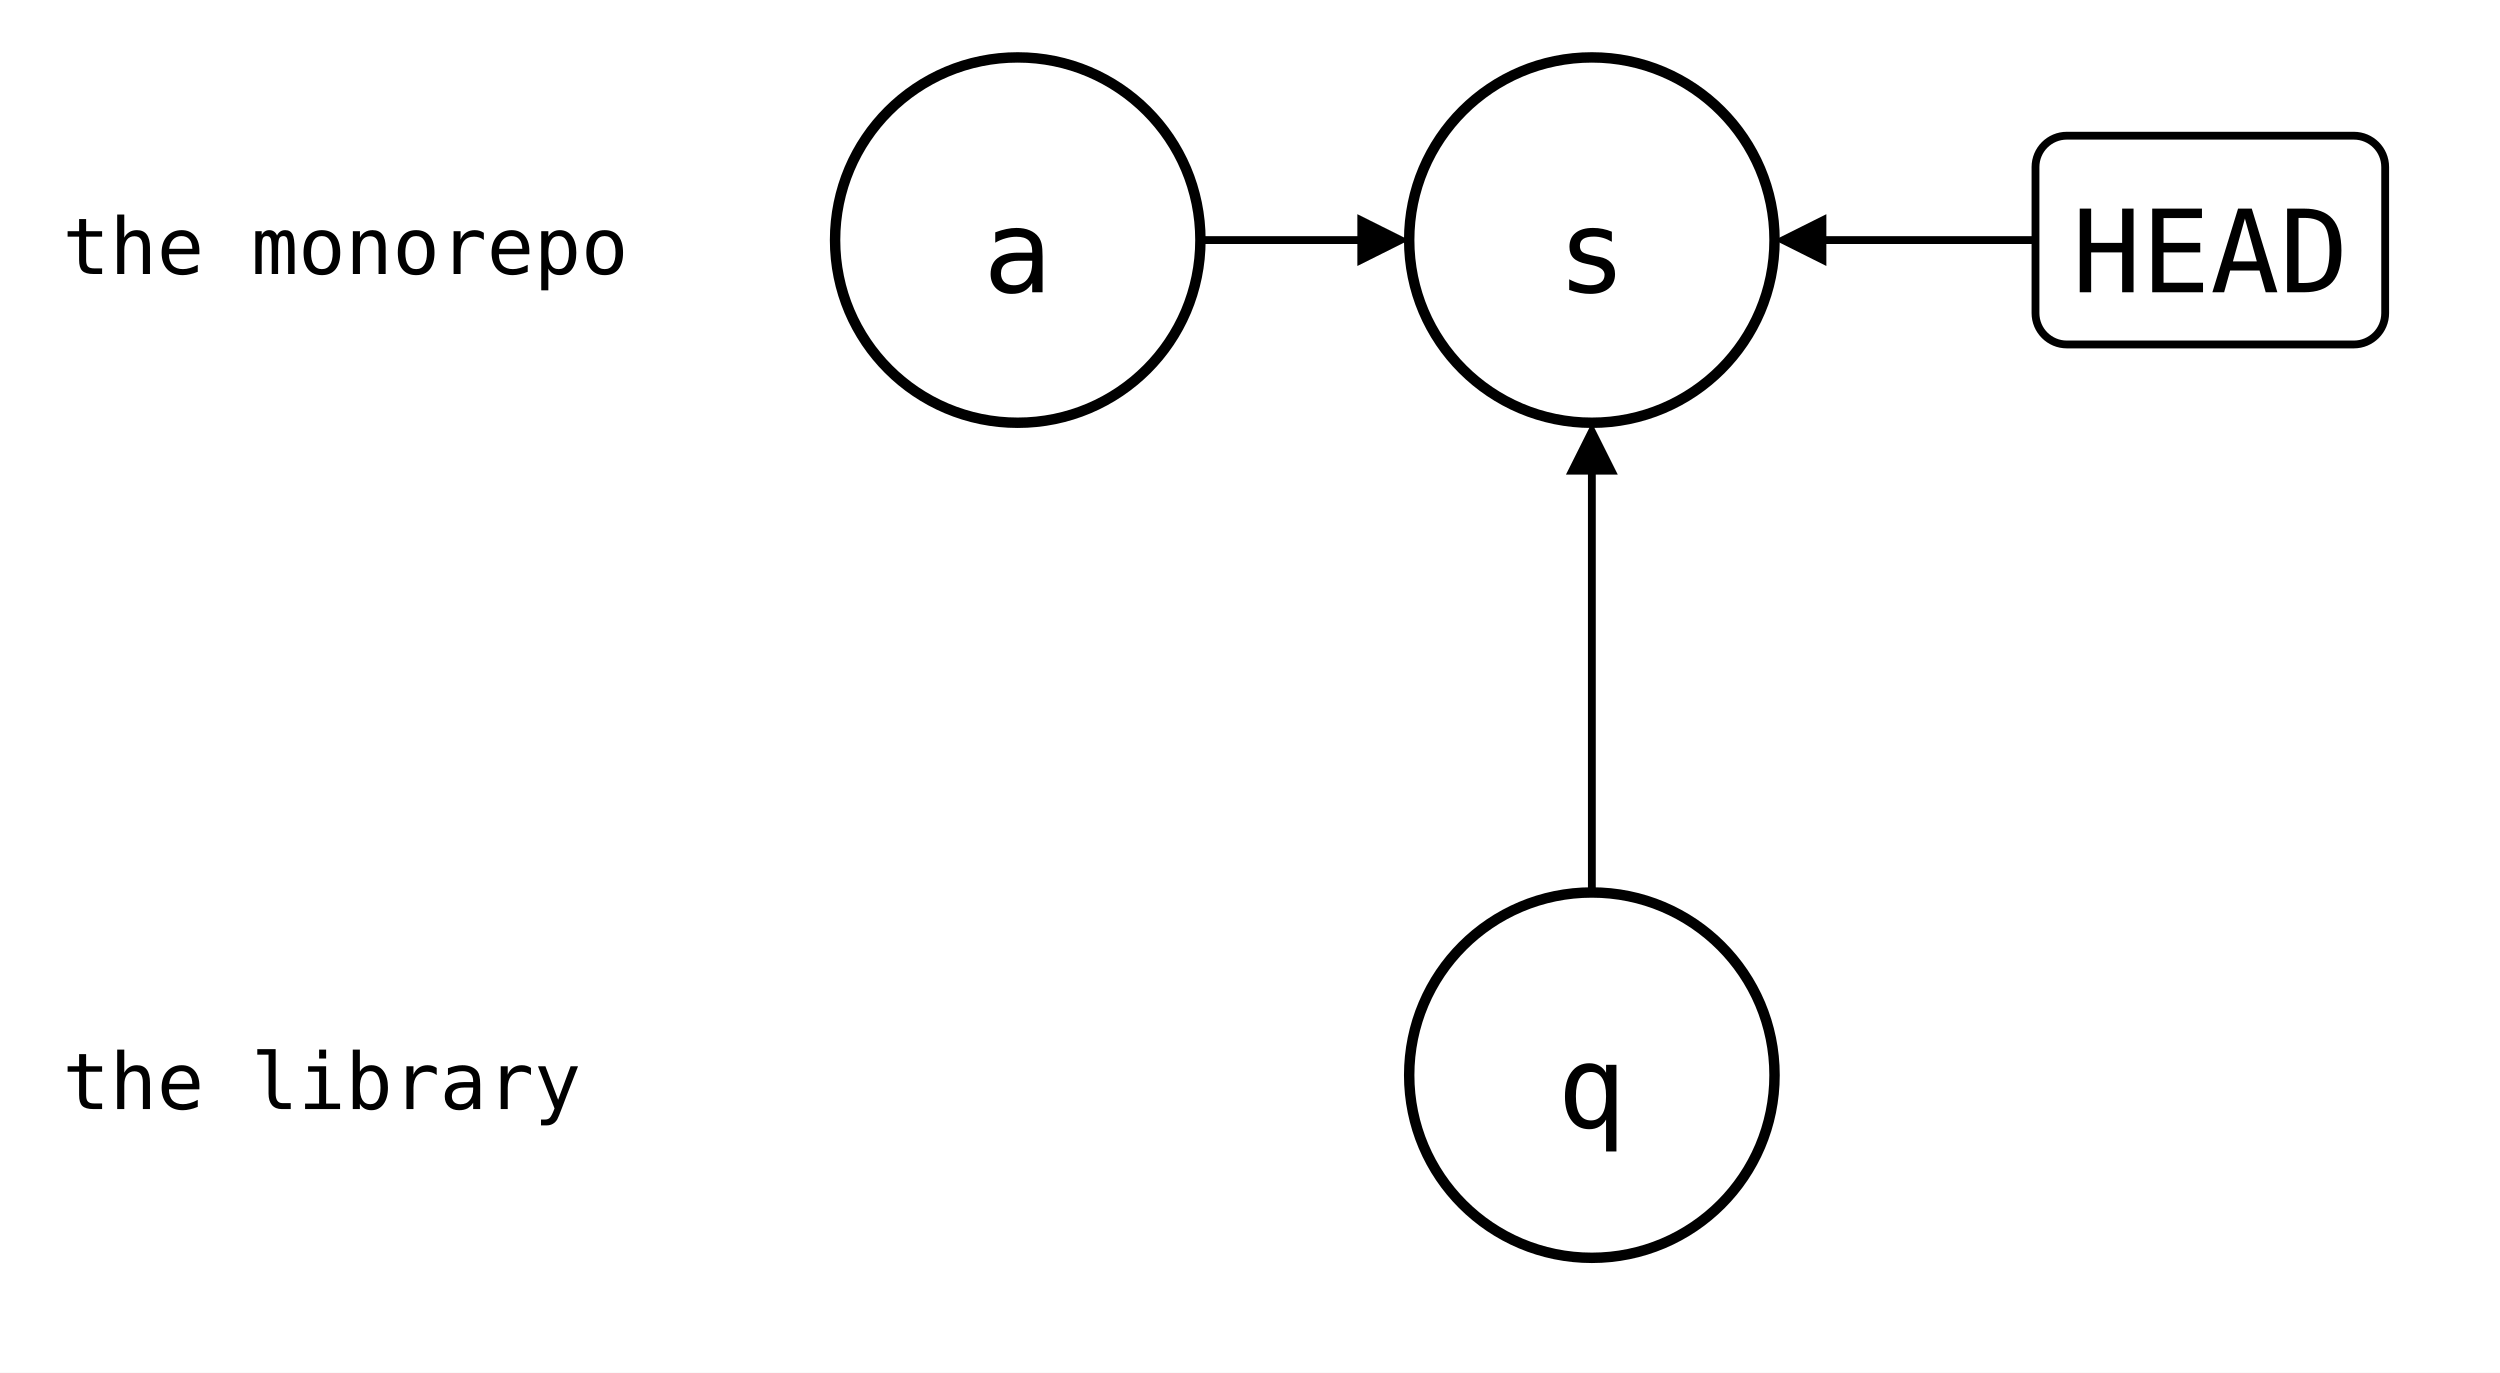
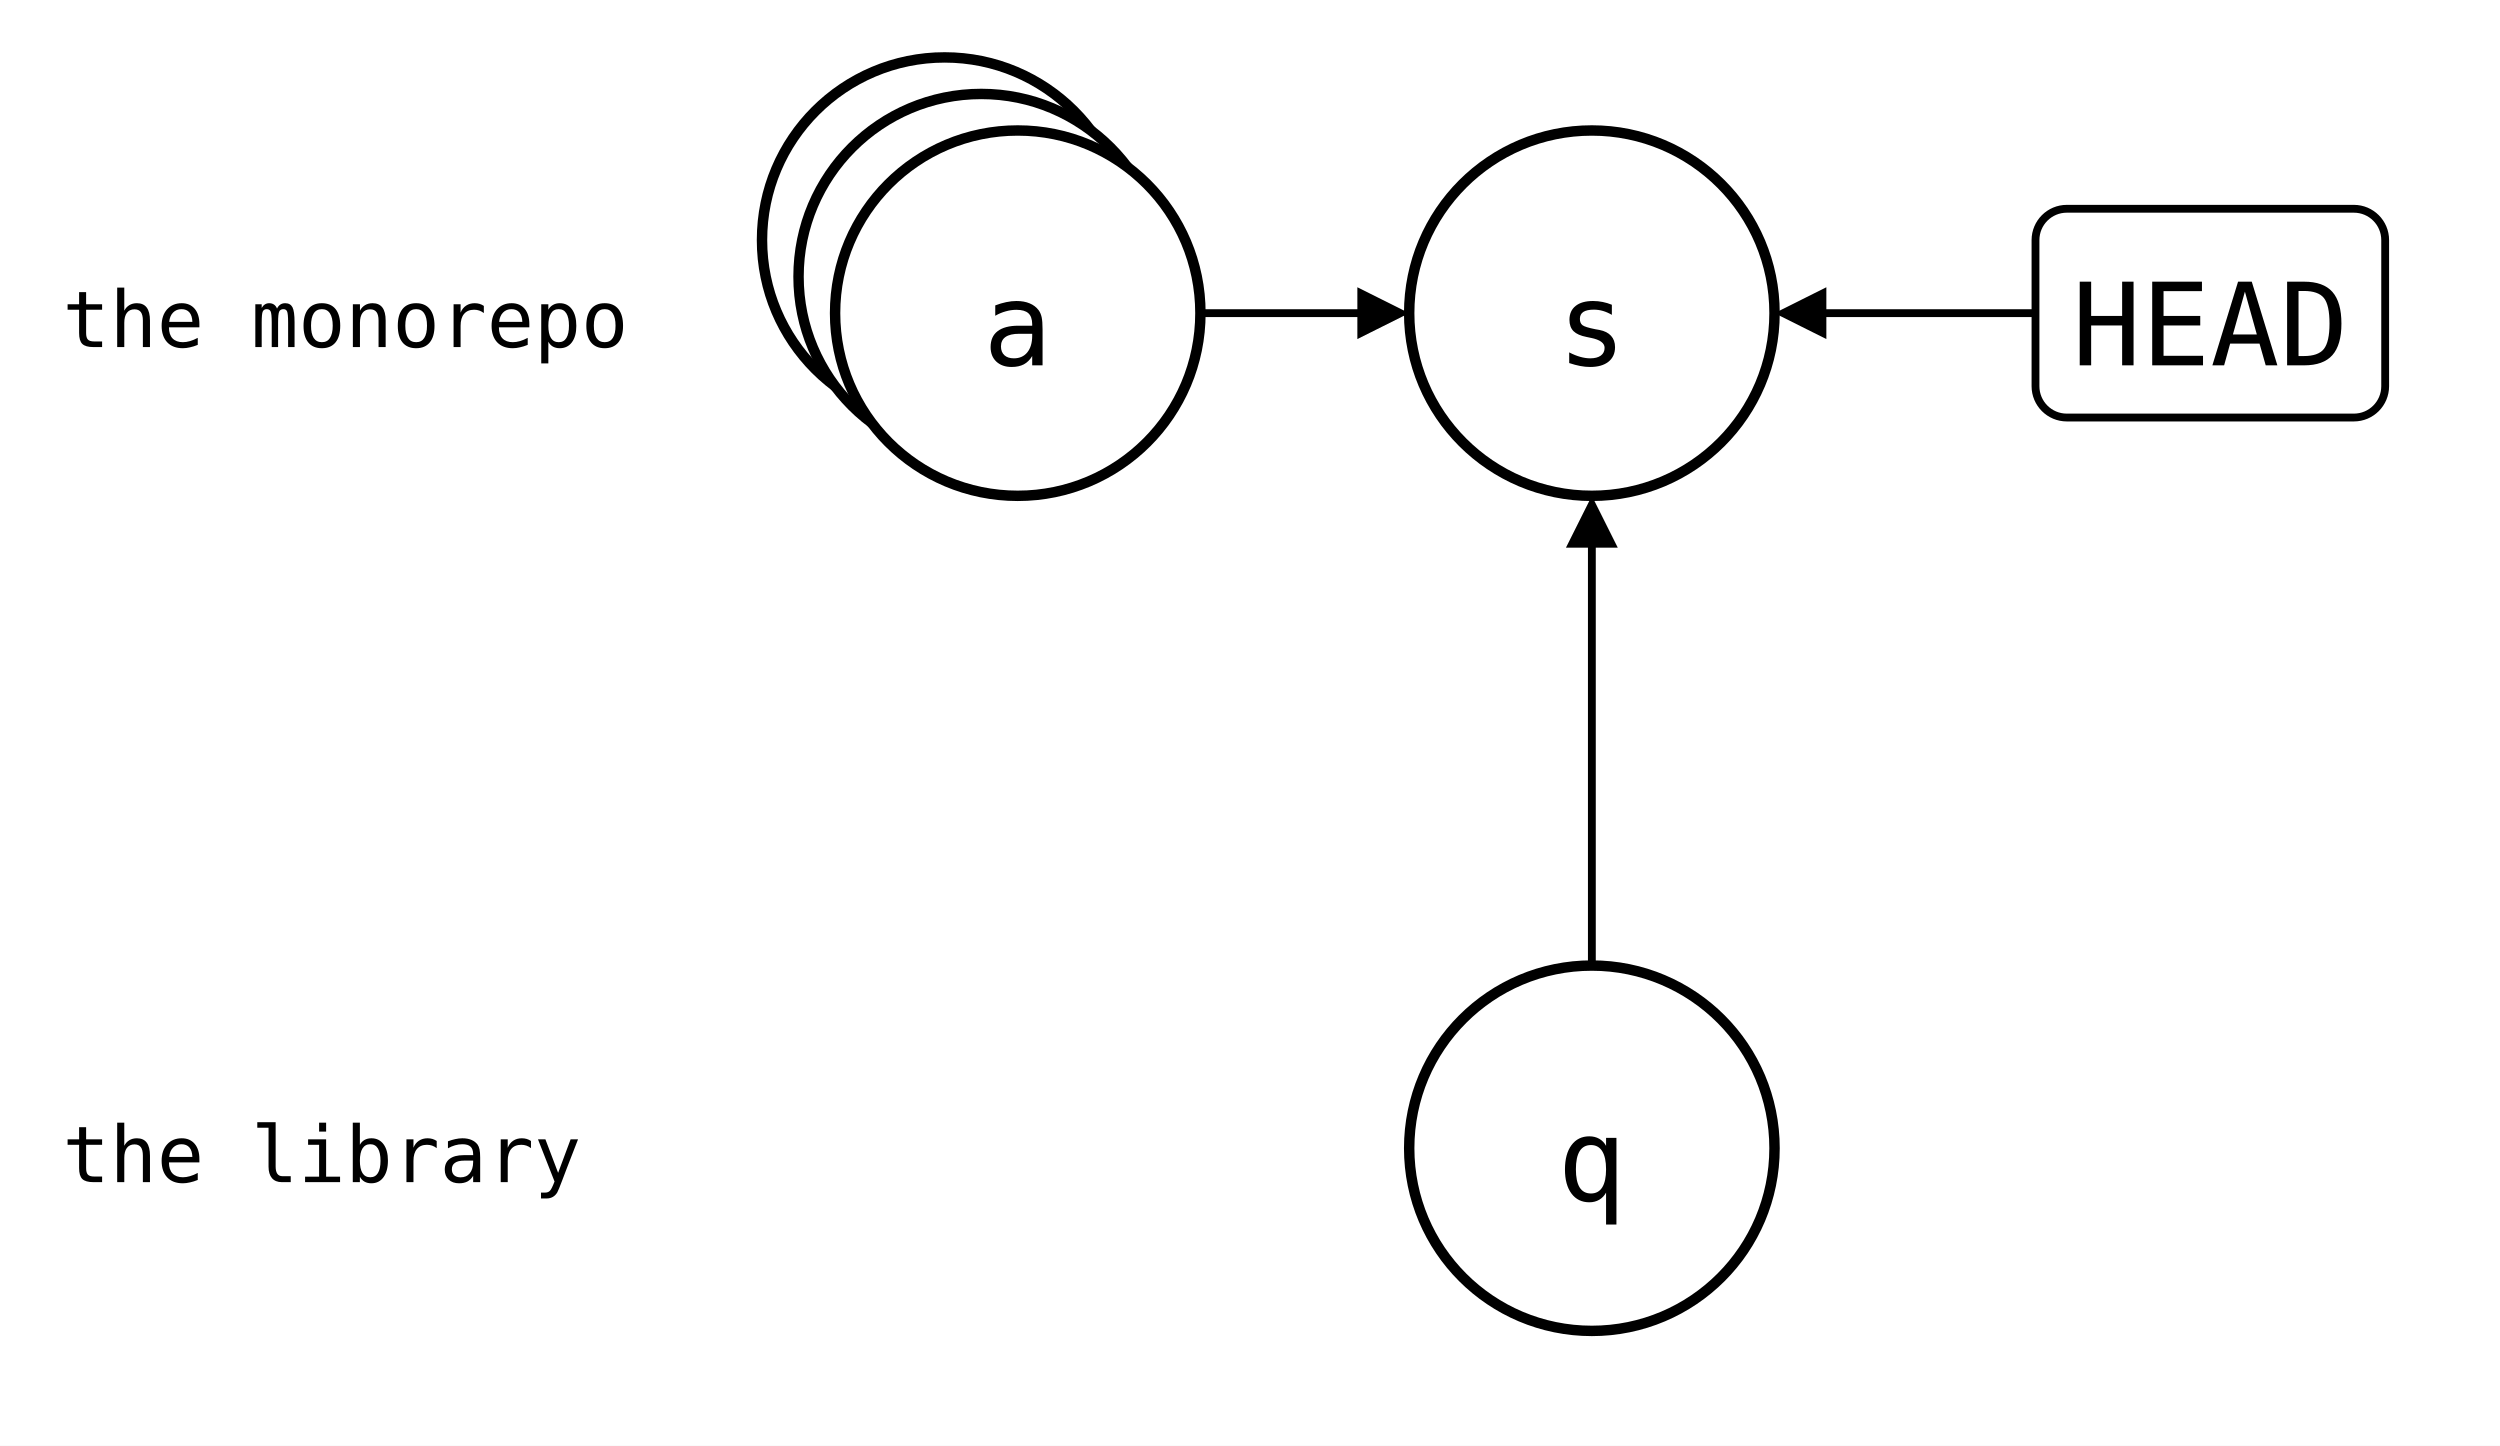
- <svg xmlns="http://www.w3.org/2000/svg" style="background: #ffffff; background-color: light-dark(#ffffff, #121212); color-scheme: light dark;" version="1.1" width="479px" height="263px" viewBox="0 0 479 263" id="ge-svg--IHvlbMvdlBjoZ776I-7" content="&lt;mxfile host=&quot;Electron&quot;&gt;&#10;  &lt;diagram name=&quot;git-subtree-squash-add&quot; id=&quot;git-subtree-squash-add&quot;&gt;&#10;    &lt;mxGraphModel grid=&quot;0&quot; gridSize=&quot;10&quot; guides=&quot;1&quot; tooltips=&quot;1&quot; connect=&quot;1&quot; arrows=&quot;1&quot; fold=&quot;0&quot; page=&quot;0&quot; pageScale=&quot;1&quot; pageWidth=&quot;850&quot; pageHeight=&quot;1100&quot; background=&quot;#ffffff&quot; math=&quot;0&quot; shadow=&quot;0&quot;&gt;&#10;      &lt;root&gt;&#10;        &lt;mxCell id=&quot;0&quot; /&gt;&#10;        &lt;mxCell id=&quot;1&quot; parent=&quot;0&quot; /&gt;&#10;        &lt;mxCell id=&quot;text0&quot; parent=&quot;1&quot; style=&quot;text;strokeColor=none;fillColor=none;align=left;verticalAlign=middle;fontSize=15;fontFamily=Roboto Mono,monospace;&quot; value=&quot;the monorepo&quot; vertex=&quot;1&quot;&gt;&#10;          &lt;mxGeometry height=&quot;30&quot; width=&quot;130&quot; y=&quot;90&quot; as=&quot;geometry&quot; /&gt;&#10;        &lt;/mxCell&gt;&#10;        &lt;mxCell id=&quot;text1&quot; parent=&quot;1&quot; style=&quot;text;strokeColor=none;fillColor=none;align=left;verticalAlign=middle;fontSize=15;fontFamily=Roboto Mono,monospace;&quot; value=&quot;the library&quot; vertex=&quot;1&quot;&gt;&#10;          &lt;mxGeometry height=&quot;30&quot; width=&quot;130&quot; y=&quot;250&quot; as=&quot;geometry&quot; /&gt;&#10;        &lt;/mxCell&gt;&#10;        &lt;mxCell id=&quot;a&quot; parent=&quot;1&quot; style=&quot;ellipse;aspect=fixed;strokeWidth=2;fontSize=22;fontFamily=Roboto Mono,monospace;&quot; value=&quot;a&quot; vertex=&quot;1&quot;&gt;&#10;          &lt;mxGeometry height=&quot;70&quot; width=&quot;70&quot; x=&quot;150&quot; y=&quot;70&quot; as=&quot;geometry&quot; /&gt;&#10;        &lt;/mxCell&gt;&#10;        &lt;mxCell id=&quot;s&quot; parent=&quot;1&quot; style=&quot;ellipse;aspect=fixed;strokeWidth=2;fontSize=22;fontFamily=Roboto Mono,monospace;&quot; value=&quot;s&quot; vertex=&quot;1&quot;&gt;&#10;          &lt;mxGeometry height=&quot;70&quot; width=&quot;70&quot; x=&quot;260&quot; y=&quot;70&quot; as=&quot;geometry&quot; /&gt;&#10;        &lt;/mxCell&gt;&#10;        &lt;mxCell id=&quot;q&quot; parent=&quot;1&quot; style=&quot;ellipse;aspect=fixed;strokeWidth=2;fontSize=22;fontFamily=Roboto Mono,monospace;&quot; value=&quot;q&quot; vertex=&quot;1&quot;&gt;&#10;          &lt;mxGeometry height=&quot;70&quot; width=&quot;70&quot; x=&quot;260&quot; y=&quot;230&quot; as=&quot;geometry&quot; /&gt;&#10;        &lt;/mxCell&gt;&#10;        &lt;mxCell id=&quot;box0&quot; parent=&quot;1&quot; style=&quot;rounded=1;strokeWidth=1.5;fontSize=22;fontFamily=Roboto Mono,monospace;&quot; value=&quot;HEAD&quot; vertex=&quot;1&quot;&gt;&#10;          &lt;mxGeometry height=&quot;40&quot; width=&quot;67&quot; x=&quot;380&quot; y=&quot;85&quot; as=&quot;geometry&quot; /&gt;&#10;        &lt;/mxCell&gt;&#10;        &lt;mxCell id=&quot;e0&quot; edge=&quot;1&quot; parent=&quot;1&quot; source=&quot;box0&quot; style=&quot;endArrow=block;endFill=1;html=1;strokeWidth=1.5;rounded=0;&quot; target=&quot;s&quot;&gt;&#10;          &lt;mxGeometry relative=&quot;1&quot; as=&quot;geometry&quot; /&gt;&#10;        &lt;/mxCell&gt;&#10;        &lt;mxCell id=&quot;e1&quot; edge=&quot;1&quot; parent=&quot;1&quot; source=&quot;a&quot; style=&quot;endArrow=block;endFill=1;html=1;strokeWidth=1.5;rounded=0;&quot; target=&quot;s&quot;&gt;&#10;          &lt;mxGeometry relative=&quot;1&quot; as=&quot;geometry&quot; /&gt;&#10;        &lt;/mxCell&gt;&#10;        &lt;mxCell id=&quot;e2&quot; edge=&quot;1&quot; parent=&quot;1&quot; source=&quot;q&quot; style=&quot;endArrow=block;endFill=1;html=1;strokeWidth=1.5;rounded=0;&quot; target=&quot;s&quot;&gt;&#10;          &lt;mxGeometry relative=&quot;1&quot; as=&quot;geometry&quot; /&gt;&#10;        &lt;/mxCell&gt;&#10;      &lt;/root&gt;&#10;    &lt;/mxGraphModel&gt;&#10;  &lt;/diagram&gt;&#10;&lt;/mxfile&gt;&#10;">
-   <style type="text/css">@supports (color: light-dark(#000, #fff)) { #ge-svg--IHvlbMvdlBjoZ776I-7 { --ge-adaptive-bg: light-dark(#ffffff, var(--ge-dark-color, #121212)); } }</style>
+ <svg xmlns="http://www.w3.org/2000/svg" style="background: #ffffff; background-color: light-dark(#ffffff, #121212); color-scheme: light dark;" version="1.1" width="479px" height="277px" viewBox="0 0 479 277" id="ge-svg-BMUJH8oIAXuyREz_Tb6o" content="&lt;mxfile host=&quot;Electron&quot;&gt;&#10;  &lt;diagram name=&quot;git-subtree-squash-add&quot; id=&quot;git-subtree-squash-add&quot;&gt;&#10;    &lt;mxGraphModel grid=&quot;0&quot; gridSize=&quot;10&quot; guides=&quot;1&quot; tooltips=&quot;1&quot; connect=&quot;1&quot; arrows=&quot;1&quot; fold=&quot;0&quot; page=&quot;0&quot; pageScale=&quot;1&quot; pageWidth=&quot;850&quot; pageHeight=&quot;1100&quot; background=&quot;#ffffff&quot; math=&quot;0&quot; shadow=&quot;0&quot;&gt;&#10;      &lt;root&gt;&#10;        &lt;mxCell id=&quot;0&quot; /&gt;&#10;        &lt;mxCell id=&quot;1&quot; parent=&quot;0&quot; /&gt;&#10;        &lt;mxCell id=&quot;text0&quot; parent=&quot;1&quot; style=&quot;text;strokeColor=none;fillColor=none;align=left;verticalAlign=middle;fontSize=15;fontFamily=Roboto Mono,monospace;&quot; value=&quot;the monorepo&quot; vertex=&quot;1&quot;&gt;&#10;          &lt;mxGeometry height=&quot;30&quot; width=&quot;130&quot; y=&quot;90&quot; as=&quot;geometry&quot; /&gt;&#10;        &lt;/mxCell&gt;&#10;        &lt;mxCell id=&quot;text1&quot; parent=&quot;1&quot; style=&quot;text;strokeColor=none;fillColor=none;align=left;verticalAlign=middle;fontSize=15;fontFamily=Roboto Mono,monospace;&quot; value=&quot;the library&quot; vertex=&quot;1&quot;&gt;&#10;          &lt;mxGeometry height=&quot;30&quot; width=&quot;130&quot; y=&quot;250&quot; as=&quot;geometry&quot; /&gt;&#10;        &lt;/mxCell&gt;&#10;        &lt;mxCell id=&quot;a-stack-2&quot; parent=&quot;1&quot; style=&quot;shape=ellipse;aspect=fixed;strokeWidth=2;fontSize=22;fontFamily=Roboto Mono,monospace;&quot; value=&quot;&quot; vertex=&quot;1&quot;&gt;&#10;          &lt;mxGeometry height=&quot;70&quot; width=&quot;70&quot; x=&quot;136&quot; y=&quot;56&quot; as=&quot;geometry&quot; /&gt;&#10;        &lt;/mxCell&gt;&#10;        &lt;mxCell id=&quot;a-stack-1&quot; parent=&quot;1&quot; style=&quot;shape=ellipse;aspect=fixed;strokeWidth=2;fontSize=22;fontFamily=Roboto Mono,monospace;&quot; value=&quot;&quot; vertex=&quot;1&quot;&gt;&#10;          &lt;mxGeometry height=&quot;70&quot; width=&quot;70&quot; x=&quot;143&quot; y=&quot;63&quot; as=&quot;geometry&quot; /&gt;&#10;        &lt;/mxCell&gt;&#10;        &lt;mxCell id=&quot;a&quot; parent=&quot;1&quot; style=&quot;ellipse;aspect=fixed;strokeWidth=2;fontSize=22;fontFamily=Roboto Mono,monospace;&quot; value=&quot;a&quot; vertex=&quot;1&quot;&gt;&#10;          &lt;mxGeometry height=&quot;70&quot; width=&quot;70&quot; x=&quot;150&quot; y=&quot;70&quot; as=&quot;geometry&quot; /&gt;&#10;        &lt;/mxCell&gt;&#10;        &lt;mxCell id=&quot;s&quot; parent=&quot;1&quot; style=&quot;ellipse;aspect=fixed;strokeWidth=2;fontSize=22;fontFamily=Roboto Mono,monospace;&quot; value=&quot;s&quot; vertex=&quot;1&quot;&gt;&#10;          &lt;mxGeometry height=&quot;70&quot; width=&quot;70&quot; x=&quot;260&quot; y=&quot;70&quot; as=&quot;geometry&quot; /&gt;&#10;        &lt;/mxCell&gt;&#10;        &lt;mxCell id=&quot;q&quot; parent=&quot;1&quot; style=&quot;ellipse;aspect=fixed;strokeWidth=2;fontSize=22;fontFamily=Roboto Mono,monospace;&quot; value=&quot;q&quot; vertex=&quot;1&quot;&gt;&#10;          &lt;mxGeometry height=&quot;70&quot; width=&quot;70&quot; x=&quot;260&quot; y=&quot;230&quot; as=&quot;geometry&quot; /&gt;&#10;        &lt;/mxCell&gt;&#10;        &lt;mxCell id=&quot;box0&quot; parent=&quot;1&quot; style=&quot;rounded=1;strokeWidth=1.5;fontSize=22;fontFamily=Roboto Mono,monospace;&quot; value=&quot;HEAD&quot; vertex=&quot;1&quot;&gt;&#10;          &lt;mxGeometry height=&quot;40&quot; width=&quot;67&quot; x=&quot;380&quot; y=&quot;85&quot; as=&quot;geometry&quot; /&gt;&#10;        &lt;/mxCell&gt;&#10;        &lt;mxCell id=&quot;e0&quot; edge=&quot;1&quot; parent=&quot;1&quot; source=&quot;box0&quot; style=&quot;endArrow=block;endFill=1;html=1;strokeWidth=1.5;rounded=0;&quot; target=&quot;s&quot;&gt;&#10;          &lt;mxGeometry relative=&quot;1&quot; as=&quot;geometry&quot; /&gt;&#10;        &lt;/mxCell&gt;&#10;        &lt;mxCell id=&quot;e1&quot; edge=&quot;1&quot; parent=&quot;1&quot; source=&quot;a&quot; style=&quot;endArrow=block;endFill=1;html=1;strokeWidth=1.5;rounded=0;&quot; target=&quot;s&quot;&gt;&#10;          &lt;mxGeometry relative=&quot;1&quot; as=&quot;geometry&quot; /&gt;&#10;        &lt;/mxCell&gt;&#10;        &lt;mxCell id=&quot;e2&quot; edge=&quot;1&quot; parent=&quot;1&quot; source=&quot;q&quot; style=&quot;endArrow=block;endFill=1;html=1;strokeWidth=1.5;rounded=0;&quot; target=&quot;s&quot;&gt;&#10;          &lt;mxGeometry relative=&quot;1&quot; as=&quot;geometry&quot; /&gt;&#10;        &lt;/mxCell&gt;&#10;      &lt;/root&gt;&#10;    &lt;/mxGraphModel&gt;&#10;  &lt;/diagram&gt;&#10;&lt;/mxfile&gt;&#10;">
+   <style type="text/css">@supports (color: light-dark(#000, #fff)) { #ge-svg-BMUJH8oIAXuyREz_Tb6o { --ge-adaptive-bg: light-dark(#ffffff, var(--ge-dark-color, #121212)); } }</style>
  <defs />
  <rect fill="#ffffff" width="100%" height="100%" x="0" y="0" style="fill: light-dark(rgb(255, 255, 255), rgb(18, 18, 18));" />
  <g>
    <g data-cell-id="0">
      <g data-cell-id="1">
        <g data-cell-id="text0">
          <g>
-             <rect x="10" y="31" width="130" height="30" fill="none" stroke="none" pointer-events="all" />
+             <rect x="10" y="45" width="130" height="30" fill="none" stroke="none" pointer-events="all" />
          </g>
          <g>
            <g fill="#000000" font-family="'Roboto Mono', monospace" text-anchor="start" font-size="15px" style="fill: light-dark(rgb(0, 0, 0), rgb(255, 255, 255));">
-               <text x="12" y="52.5">the monorepo</text>
+               <text x="12" y="66.5">the monorepo</text>
            </g>
          </g>
        </g>
        <g data-cell-id="text1">
          <g>
-             <rect x="10" y="191" width="130" height="30" fill="none" stroke="none" pointer-events="all" />
+             <rect x="10" y="205" width="130" height="30" fill="none" stroke="none" pointer-events="all" />
          </g>
          <g>
            <g fill="#000000" font-family="'Roboto Mono', monospace" text-anchor="start" font-size="15px" style="fill: light-dark(rgb(0, 0, 0), rgb(255, 255, 255));">
-               <text x="12" y="212.5">the library</text>
+               <text x="12" y="226.5">the library</text>
            </g>
+           </g>
+         </g>
+         <g data-cell-id="a-stack-2">
+           <g>
+             <ellipse cx="181" cy="46" rx="35" ry="35" fill="#ffffff" stroke="#000000" stroke-width="2" pointer-events="all" style="fill: var(--ge-adaptive-bg, #ffffff); stroke: light-dark(rgb(0, 0, 0), rgb(255, 255, 255));" />
+           </g>
+         </g>
+         <g data-cell-id="a-stack-1">
+           <g>
+             <ellipse cx="188" cy="53" rx="35" ry="35" fill="#ffffff" stroke="#000000" stroke-width="2" pointer-events="all" style="fill: var(--ge-adaptive-bg, #ffffff); stroke: light-dark(rgb(0, 0, 0), rgb(255, 255, 255));" />
          </g>
        </g>
        <g data-cell-id="a">
          <g>
-             <ellipse cx="195" cy="46" rx="35" ry="35" fill="#ffffff" stroke="#000000" stroke-width="2" pointer-events="all" style="fill: var(--ge-adaptive-bg, #ffffff); stroke: light-dark(rgb(0, 0, 0), rgb(255, 255, 255));" />
+             <ellipse cx="195" cy="60" rx="35" ry="35" fill="#ffffff" stroke="#000000" stroke-width="2" pointer-events="all" style="fill: var(--ge-adaptive-bg, #ffffff); stroke: light-dark(rgb(0, 0, 0), rgb(255, 255, 255));" />
          </g>
          <g>
            <g fill="#000000" font-family="'Roboto Mono', monospace" text-anchor="middle" font-size="22px" style="fill: light-dark(rgb(0, 0, 0), rgb(255, 255, 255));">
-               <text x="195" y="56">a</text>
+               <text x="195" y="70">a</text>
            </g>
          </g>
        </g>
        <g data-cell-id="s">
          <g>
-             <ellipse cx="305" cy="46" rx="35" ry="35" fill="#ffffff" stroke="#000000" stroke-width="2" pointer-events="all" style="fill: var(--ge-adaptive-bg, #ffffff); stroke: light-dark(rgb(0, 0, 0), rgb(255, 255, 255));" />
+             <ellipse cx="305" cy="60" rx="35" ry="35" fill="#ffffff" stroke="#000000" stroke-width="2" pointer-events="all" style="fill: var(--ge-adaptive-bg, #ffffff); stroke: light-dark(rgb(0, 0, 0), rgb(255, 255, 255));" />
          </g>
          <g>
            <g fill="#000000" font-family="'Roboto Mono', monospace" text-anchor="middle" font-size="22px" style="fill: light-dark(rgb(0, 0, 0), rgb(255, 255, 255));">
-               <text x="305" y="56">s</text>
+               <text x="305" y="70">s</text>
            </g>
          </g>
        </g>
        <g data-cell-id="q">
          <g>
-             <ellipse cx="305" cy="206" rx="35" ry="35" fill="#ffffff" stroke="#000000" stroke-width="2" pointer-events="all" style="fill: var(--ge-adaptive-bg, #ffffff); stroke: light-dark(rgb(0, 0, 0), rgb(255, 255, 255));" />
+             <ellipse cx="305" cy="220" rx="35" ry="35" fill="#ffffff" stroke="#000000" stroke-width="2" pointer-events="all" style="fill: var(--ge-adaptive-bg, #ffffff); stroke: light-dark(rgb(0, 0, 0), rgb(255, 255, 255));" />
          </g>
          <g>
            <g fill="#000000" font-family="'Roboto Mono', monospace" text-anchor="middle" font-size="22px" style="fill: light-dark(rgb(0, 0, 0), rgb(255, 255, 255));">
-               <text x="305" y="216">q</text>
+               <text x="305" y="230">q</text>
            </g>
          </g>
        </g>
        <g data-cell-id="box0">
          <g>
-             <rect x="390" y="26" width="67" height="40" rx="6" ry="6" fill="#ffffff" stroke="#000000" stroke-width="1.5" pointer-events="all" style="fill: var(--ge-adaptive-bg, #ffffff); stroke: light-dark(rgb(0, 0, 0), rgb(255, 255, 255));" />
+             <rect x="390" y="40" width="67" height="40" rx="6" ry="6" fill="#ffffff" stroke="#000000" stroke-width="1.5" pointer-events="all" style="fill: var(--ge-adaptive-bg, #ffffff); stroke: light-dark(rgb(0, 0, 0), rgb(255, 255, 255));" />
          </g>
          <g>
            <g fill="#000000" font-family="'Roboto Mono', monospace" text-anchor="middle" font-size="22px" style="fill: light-dark(rgb(0, 0, 0), rgb(255, 255, 255));">
-               <text x="423.5" y="56">HEAD</text>
+               <text x="423.5" y="70">HEAD</text>
            </g>
          </g>
        </g>
        <g data-cell-id="e0">
          <g>
-             <path d="M 390 46 L 349.18 46" fill="none" stroke="#000000" stroke-width="1.5" stroke-miterlimit="10" pointer-events="stroke" style="stroke: light-dark(rgb(0, 0, 0), rgb(255, 255, 255));" />
-             <path d="M 341.68 46 L 349.18 42.25 L 349.18 49.75 Z" fill="#000000" stroke="#000000" stroke-width="1.5" stroke-miterlimit="10" pointer-events="all" style="fill: light-dark(rgb(0, 0, 0), rgb(255, 255, 255)); stroke: light-dark(rgb(0, 0, 0), rgb(255, 255, 255));" />
+             <path d="M 390 60 L 349.18 60" fill="none" stroke="#000000" stroke-width="1.5" stroke-miterlimit="10" pointer-events="stroke" style="stroke: light-dark(rgb(0, 0, 0), rgb(255, 255, 255));" />
+             <path d="M 341.68 60 L 349.18 56.25 L 349.18 63.75 Z" fill="#000000" stroke="#000000" stroke-width="1.5" stroke-miterlimit="10" pointer-events="all" style="fill: light-dark(rgb(0, 0, 0), rgb(255, 255, 255)); stroke: light-dark(rgb(0, 0, 0), rgb(255, 255, 255));" />
          </g>
        </g>
        <g data-cell-id="e1">
          <g>
-             <path d="M 230 46 L 260.82 46" fill="none" stroke="#000000" stroke-width="1.5" stroke-miterlimit="10" pointer-events="stroke" style="stroke: light-dark(rgb(0, 0, 0), rgb(255, 255, 255));" />
-             <path d="M 268.32 46 L 260.82 49.75 L 260.82 42.25 Z" fill="#000000" stroke="#000000" stroke-width="1.5" stroke-miterlimit="10" pointer-events="all" style="fill: light-dark(rgb(0, 0, 0), rgb(255, 255, 255)); stroke: light-dark(rgb(0, 0, 0), rgb(255, 255, 255));" />
+             <path d="M 230 60 L 260.82 60" fill="none" stroke="#000000" stroke-width="1.5" stroke-miterlimit="10" pointer-events="stroke" style="stroke: light-dark(rgb(0, 0, 0), rgb(255, 255, 255));" />
+             <path d="M 268.32 60 L 260.82 63.75 L 260.82 56.25 Z" fill="#000000" stroke="#000000" stroke-width="1.5" stroke-miterlimit="10" pointer-events="all" style="fill: light-dark(rgb(0, 0, 0), rgb(255, 255, 255)); stroke: light-dark(rgb(0, 0, 0), rgb(255, 255, 255));" />
          </g>
        </g>
        <g data-cell-id="e2">
          <g>
-             <path d="M 305 171 L 305 90.18" fill="none" stroke="#000000" stroke-width="1.5" stroke-miterlimit="10" pointer-events="stroke" style="stroke: light-dark(rgb(0, 0, 0), rgb(255, 255, 255));" />
-             <path d="M 305 82.68 L 308.75 90.18 L 301.25 90.18 Z" fill="#000000" stroke="#000000" stroke-width="1.5" stroke-miterlimit="10" pointer-events="all" style="fill: light-dark(rgb(0, 0, 0), rgb(255, 255, 255)); stroke: light-dark(rgb(0, 0, 0), rgb(255, 255, 255));" />
+             <path d="M 305 185 L 305 104.18" fill="none" stroke="#000000" stroke-width="1.5" stroke-miterlimit="10" pointer-events="stroke" style="stroke: light-dark(rgb(0, 0, 0), rgb(255, 255, 255));" />
+             <path d="M 305 96.68 L 308.75 104.18 L 301.25 104.18 Z" fill="#000000" stroke="#000000" stroke-width="1.5" stroke-miterlimit="10" pointer-events="all" style="fill: light-dark(rgb(0, 0, 0), rgb(255, 255, 255)); stroke: light-dark(rgb(0, 0, 0), rgb(255, 255, 255));" />
          </g>
        </g>
      </g>
    </g>
  </g>
</svg>
